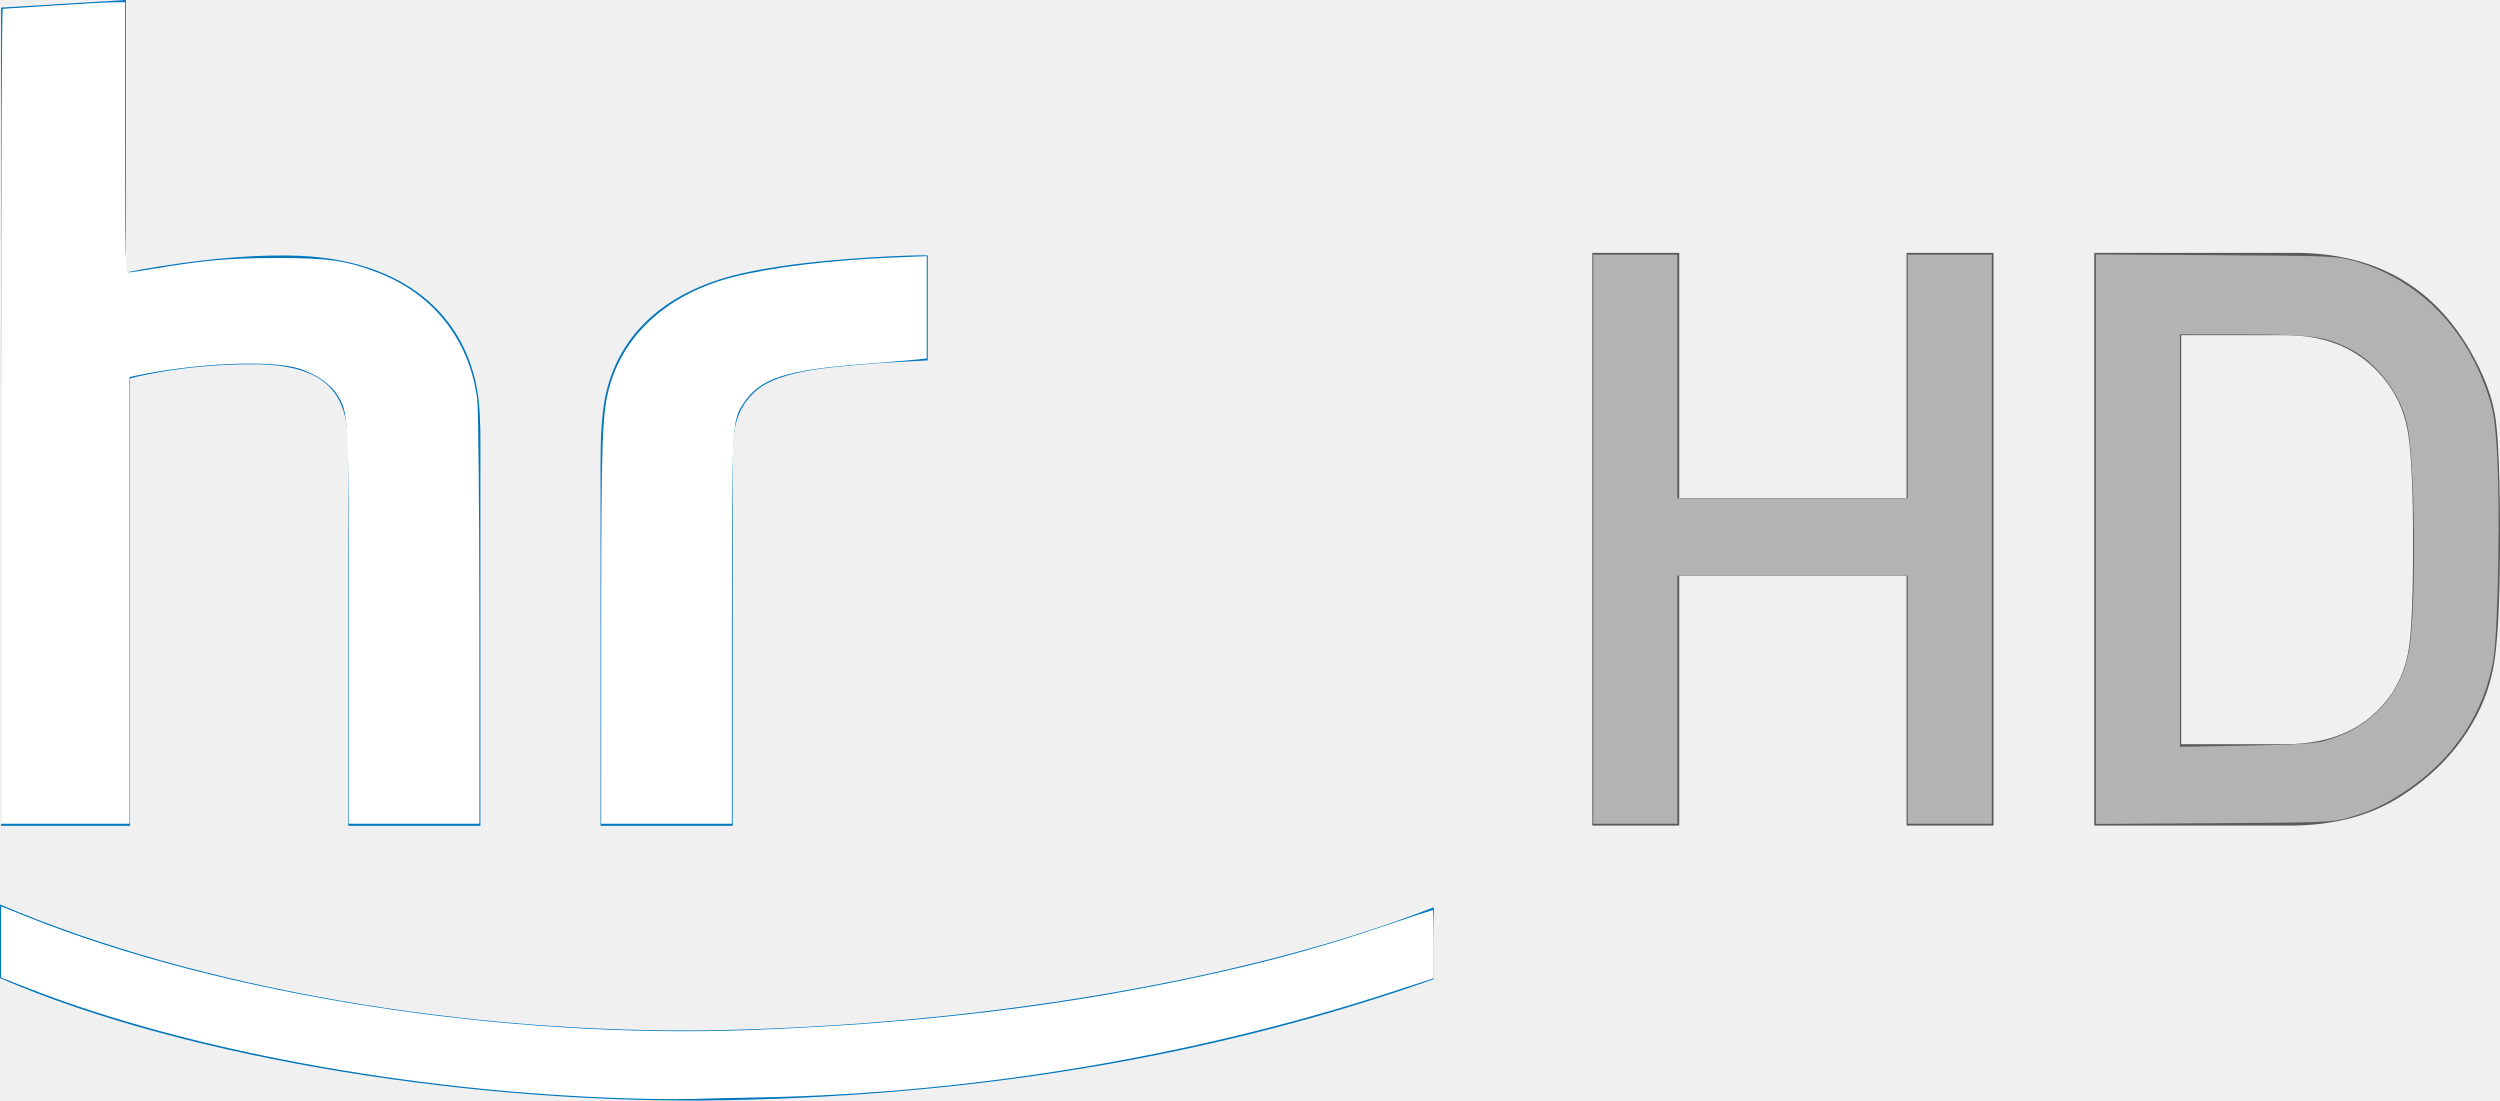
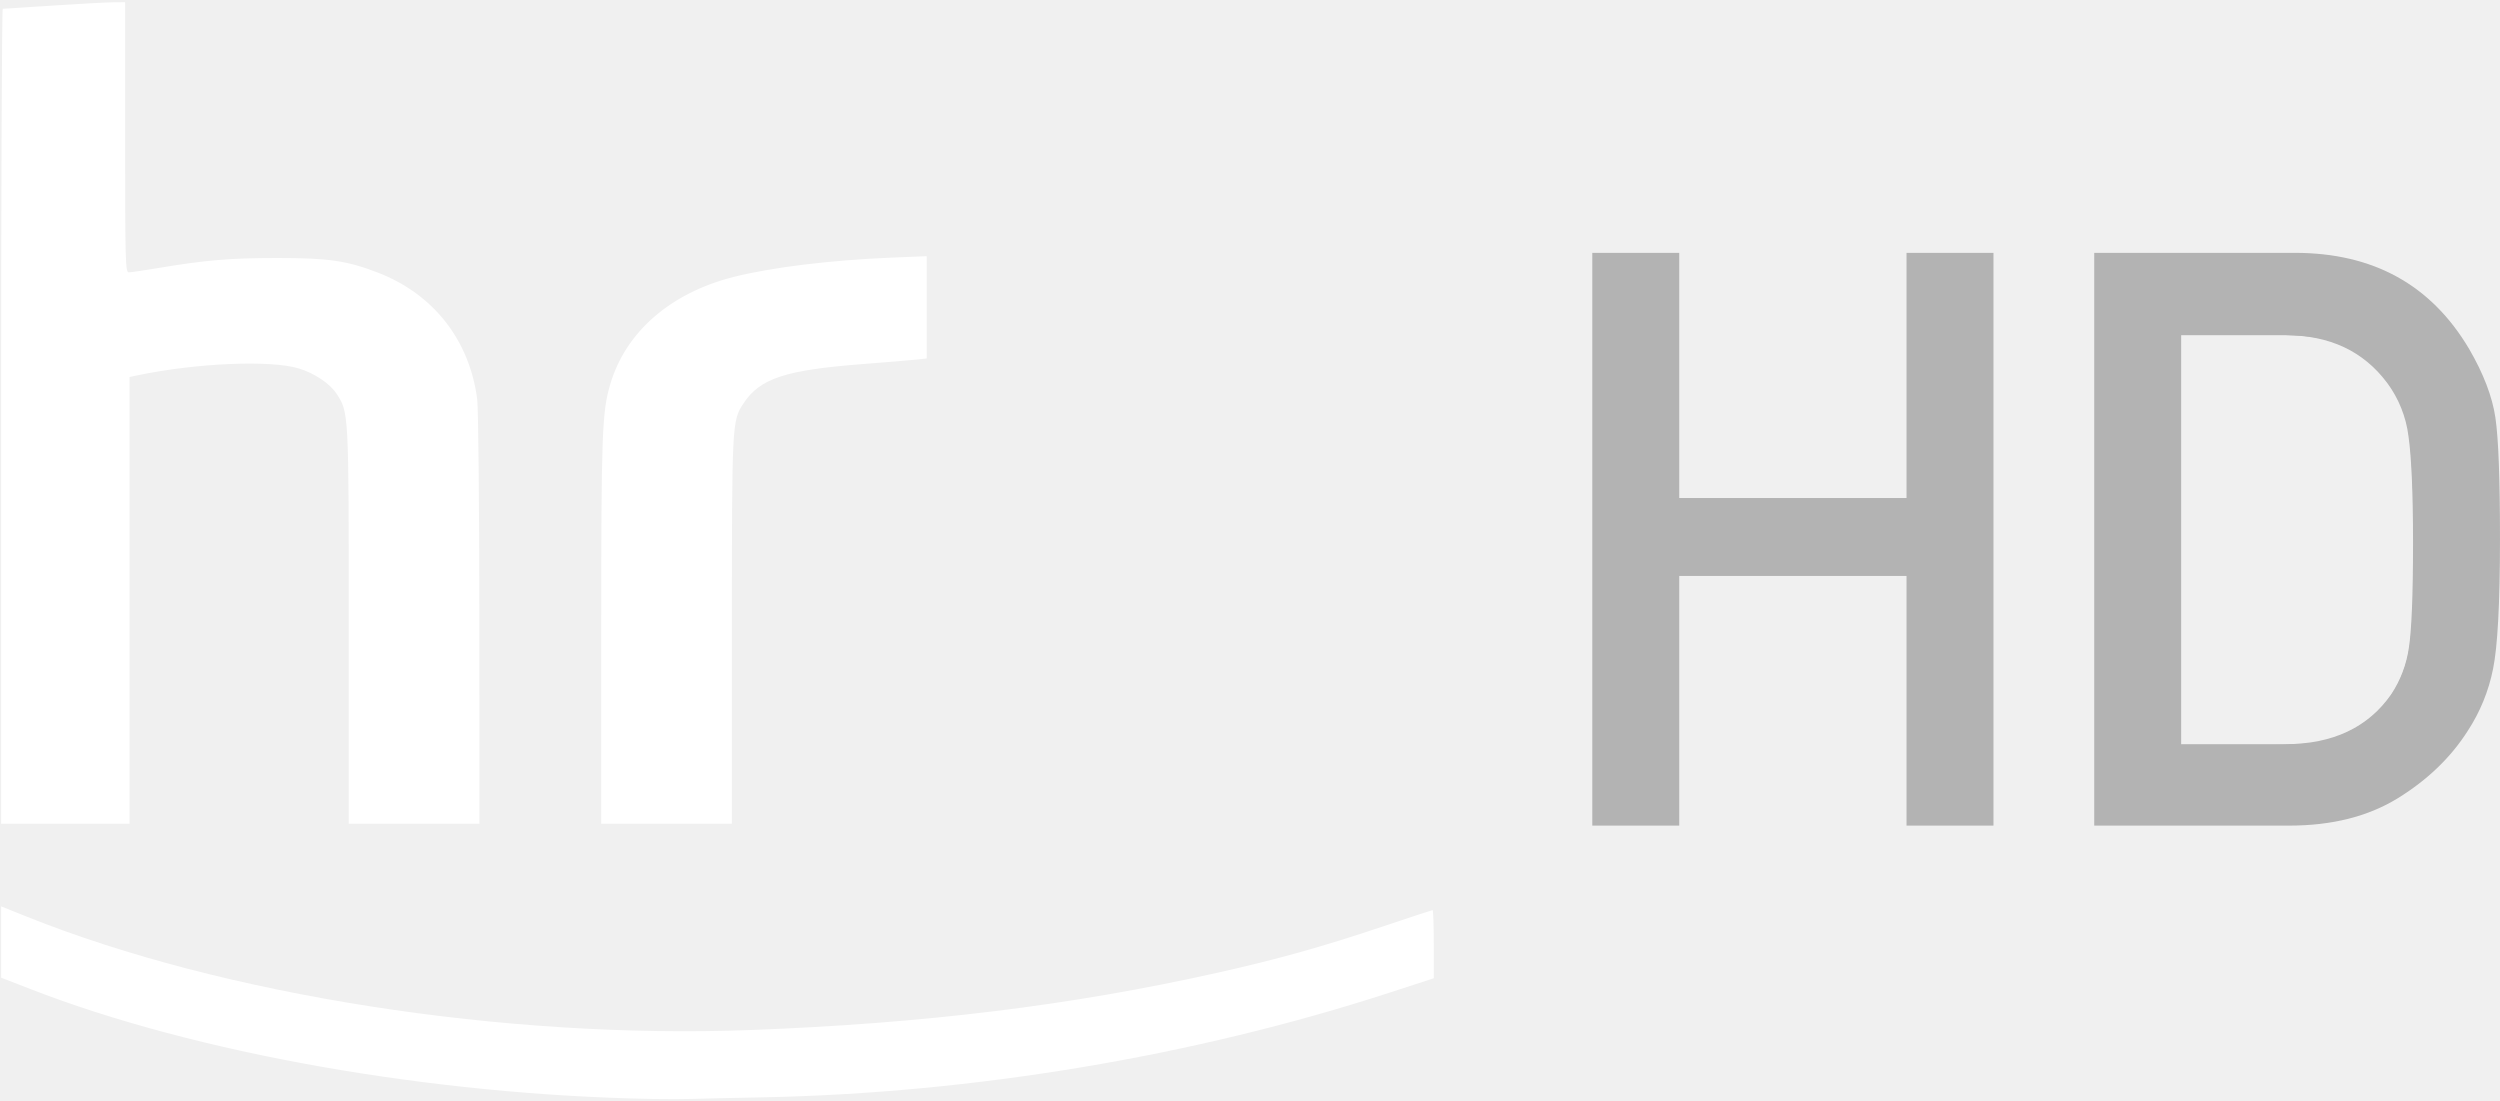
- <svg xmlns="http://www.w3.org/2000/svg" version="1.1" width="169.817" height="74.757" id="svg2">
-   <defs id="defs4" />
-   <g transform="translate(-165.8393,-145.7314)" id="layer1">
-     <path d="m 174.396,145.731 -8.485,0.516 0,55.579 8.761,0 0,-30.388 c 0,0 3.413,-0.96 8.245,-0.96 6.779,-0.064 6.577,3.725 6.577,6.745 l 0,24.603 8.977,0 0,-24.087 c 0,-1.671 0.029,-2.507 -0.048,-3.984 -0.302,-5.976 -4.575,-10.605 -13.082,-10.669 -5.121,-0.064 -10.945,1.152 -10.945,1.152 l 0,-18.506 z m 54.091,17.342 c -1.623,0.009 -8.19,0.28 -12.278,1.236 -5.449,1.221 -8.945,4.553 -9.433,9.565 -0.096,0.964 -0.144,1.544 -0.144,3.792 l 0,24.159 8.977,0 0,-24.735 c 0,-2.185 0.164,-3.527 1.584,-4.813 1.613,-1.413 5.269,-1.608 7.357,-1.8 1.478,-0.129 4.309,-0.264 4.309,-0.264 l 0,-7.129 c -0.007,-0.007 -0.14,-0.013 -0.372,-0.012 z m -62.648,44.094 0,5.005 c 12.883,5.59 32.805,8.614 49.254,8.293 17.618,-0.321 33.81,-3.145 48.138,-8.221 l 0,-4.885 c -12.786,5.012 -31.218,8.032 -48.99,8.353 -16.449,0.257 -34.864,-2.762 -48.402,-8.545 z" id="path3132" style="fill:#0076bc;fill-rule:nonzero;stroke:none" />
-     <path d="m 274,162.906 0,38.906 5.906,0 0,-16.969 15.438,0 0,16.969 5.906,0 0,-38.906 -5.906,0 0,16.656 -15.438,0 0,-16.656 -5.906,0 z m 34.094,0 0,38.906 13.25,0 c 2.885,0 5.331,-0.615 7.344,-1.844 2.03,-1.247 3.624,-2.777 4.781,-4.594 0.873,-1.354 1.434,-2.758 1.719,-4.219 0.303,-1.478 0.469,-4.4 0.469,-8.781 -3e-5,-4.078 -0.099,-6.839 -0.312,-8.281 -0.214,-1.443 -0.82,-3 -1.781,-4.656 -2.582,-4.363 -6.519,-6.531 -11.844,-6.531 l -13.625,0 z M 314,168.5 l 7.062,0 c 3.01,4e-5 5.317,1.077 6.938,3.25 0.784,1.069 1.259,2.258 1.438,3.594 0.196,1.336 0.312,3.759 0.312,7.25 -3e-5,3.615 -0.103,5.985 -0.281,7.125 -0.16,1.122 -0.546,2.177 -1.188,3.156 -1.567,2.262 -3.977,3.406 -7.219,3.406 l -7.062,0 0,-27.781 z" id="path4006" style="font-size:54.712px;font-style:normal;font-variant:normal;font-weight:normal;font-stretch:normal;line-height:100%;letter-spacing:0px;word-spacing:0px;fill:#5a5a5a;fill-opacity:1;stroke:none;font-family:Alte DIN 1451 Mittelschrift;-inkscape-font-specification:Sans" />
-   </g>
-   <path style="fill:#ffffff;stroke-width:0.15" d="M 0.075,28.278 C 0.075,13.056 0.126,0.6 0.188,0.598 0.25,0.597 1.79,0.497 3.61,0.377 5.43,0.257 7.274,0.157 7.709,0.155 l 0.79,-0.004 V 9.326 c 0,8.401 0.021,9.175 0.247,9.175 0.136,0 1.032,-0.132 1.993,-0.293 3.217,-0.539 4.885,-0.681 8.064,-0.683 3.504,-0.002 4.753,0.178 6.863,0.992 3.774,1.455 6.227,4.58 6.749,8.597 0.079,0.609 0.143,7.206 0.146,14.964 L 32.565,55.954 H 28.127 23.69 V 42.523 c 0,-14.611 0.005,-14.51 -0.841,-15.795 -0.446,-0.678 -1.498,-1.38 -2.543,-1.698 -1.938,-0.591 -6.981,-0.373 -11.018,0.475 L 8.799,25.608 V 40.781 55.954 H 4.437 0.075 Z" id="path65" />
-   <path style="fill:#ffffff;stroke-width:0.15" d="m 40.839,42.905 c 0.001,-13.442 0.055,-14.92 0.614,-16.809 1.052,-3.554 4.095,-6.2 8.378,-7.285 2.57,-0.651 6.57,-1.141 10.696,-1.311 l 2.421,-0.1 v 3.474 3.474 l -0.639,0.072 c -0.352,0.04 -2.027,0.179 -3.723,0.311 -5.24,0.406 -6.958,0.971 -8.073,2.656 -0.793,1.198 -0.797,1.272 -0.799,15.443 l -0.002,13.124 h -4.437 -4.437 l 0.001,-13.048 z" id="path104" />
-   <path style="fill:#ffffff;stroke-width:0.15" d="M 44.297,74.649 C 29.302,74.375 13.283,71.543 2.068,67.183 L 0.075,66.409 V 63.987 61.566 l 1.767,0.708 c 13.32,5.336 32.446,8.326 49.198,7.691 11.739,-0.445 21.717,-1.668 31.585,-3.874 4.109,-0.918 7.26,-1.798 11.265,-3.146 1.838,-0.619 3.378,-1.125 3.422,-1.125 0.044,0 0.08,1.042 0.08,2.315 v 2.315 l -3.046,0.991 c -13.238,4.305 -28.303,6.819 -42.529,7.097 -2.11,0.041 -4.276,0.09 -4.813,0.109 -0.538,0.019 -1.756,0.02 -2.707,0.003 z" id="path143" />
-   <path style="fill:#b3b3b3;stroke-width:0.15" d="M 108.223,36.626 V 17.298 h 2.858 2.858 v 8.273 8.273 h 7.822 7.822 v -8.273 -8.273 h 2.858 2.858 V 36.626 55.954 h -2.858 -2.858 v -8.423 -8.423 h -7.822 -7.822 v 8.423 8.423 h -2.858 -2.858 z" id="path85" />
-   <path style="fill:#b3b3b3;stroke-width:0.15" d="M 142.366,36.626 V 17.283 l 8.16,0.05 c 7.911,0.048 8.197,0.06 9.363,0.386 4.247,1.188 7.509,4.391 9.045,8.88 0.433,1.266 0.52,1.781 0.672,4.01 0.231,3.371 0.09,12.064 -0.228,14.094 -0.574,3.662 -2.707,6.875 -6.01,9.055 -1.409,0.93 -2.269,1.328 -3.853,1.784 -1.084,0.313 -1.455,0.328 -9.14,0.376 l -8.01,0.05 z m 15.542,13.701 c 3.129,-0.863 5.198,-3.093 5.738,-6.185 0.509,-2.92 0.41,-13.027 -0.152,-15.399 -0.501,-2.115 -2.123,-4.188 -3.995,-5.108 -1.62,-0.795 -2.579,-0.917 -7.244,-0.92 l -4.174,-0.003 v 14.008 14.008 l 4.475,-0.08 c 3.45,-0.062 4.676,-0.135 5.351,-0.322 z" id="path124" />
+ <svg xmlns="http://www.w3.org/2000/svg" width="169.817" height="74.757">d="m174.396 145.731-8.485.517v55.578h8.761V171.44s3.414-.96 8.245-.96c6.78-.065 6.577 3.724 6.577 6.744v24.603h8.977V177.74c0-1.67.03-2.506-.048-3.984-.302-5.976-4.574-10.605-13.081-10.67-5.121-.064-10.946 1.153-10.946 1.153V145.73zm54.091 17.343c-1.623.009-8.19.28-12.277 1.236-5.449 1.22-8.945 4.553-9.434 9.565-.096.964-.144 1.544-.144 3.792v24.16h8.977V177.09c0-2.184.165-3.527 1.585-4.812 1.612-1.414 5.268-1.608 7.357-1.8 1.477-.129 4.308-.264 4.308-.264v-7.13a2.364 2.364 0 0 0-.372-.011zm-62.648 44.093v5.005c12.883 5.59 32.806 8.614 49.254 8.293 17.619-.321 33.81-3.145 48.138-8.221v-4.885c-12.786 5.012-31.217 8.032-48.99 8.353-16.449.257-34.864-2.762-48.402-8.545z" /&gt;<path style="font-size:54.712px;font-style:normal;font-variant:normal;font-weight:400;font-stretch:normal;line-height:100%;letter-spacing:0;word-spacing:0;fill:#b3b3b3;fill-opacity:1;stroke:none;font-family:Alte DIN 1451 Mittelschrift;-inkscape-font-specification:Sans" transform="translate(-165.84 -145.731)" d="M274 162.906v38.906h5.906v-16.968h15.438v16.969h5.906v-38.907h-5.906v16.656h-15.438v-16.656H274zm34.094 0v38.906h13.25c2.885 0 5.331-.614 7.344-1.843 2.03-1.247 3.623-2.777 4.78-4.594a11.938 11.938 0 0 0 1.72-4.219c.302-1.478.468-4.4.468-8.781 0-4.078-.099-6.839-.312-8.281-.214-1.443-.82-3-1.781-4.656-2.583-4.364-6.52-6.532-11.844-6.532h-13.625zM314 168.5h7.063c3.01 0 5.316 1.077 6.937 3.25a7.675 7.675 0 0 1 1.438 3.594c.195 1.336.312 3.76.312 7.25 0 3.615-.103 5.985-.281 7.125a7.672 7.672 0 0 1-1.188 3.156c-1.567 2.262-3.977 3.406-7.219 3.406H314V168.5z" />
+   <path style="fill:#fff;stroke-width:.15" d="M.075 28.278C.075 13.056.126.6.188.598.25.597 1.79.497 3.61.377S7.274.157 7.709.155l.79-.005v9.176c0 8.4.02 9.175.246 9.175.135 0 1.032-.132 1.993-.293 3.217-.54 4.885-.68 8.064-.683 3.503-.002 4.753.179 6.863.992 3.774 1.456 6.227 4.58 6.749 8.597.079.609.143 7.206.146 14.964l.005 13.876H23.69v-13.43c0-14.612.006-14.51-.841-15.796-.447-.678-1.498-1.38-2.543-1.698-1.938-.59-6.98-.373-11.018.475l-.489.103v30.346H.075zm40.764 14.627c0-13.441.055-14.92.614-16.808 1.051-3.554 4.095-6.2 8.378-7.285 2.57-.65 6.57-1.141 10.696-1.311l2.421-.1v6.948l-.64.071c-.35.04-2.026.18-3.722.311-5.24.406-6.958.971-8.073 2.656-.793 1.198-.796 1.271-.799 15.443l-.002 13.124h-8.875l.002-13.049zm3.458 31.744c-14.995-.274-31.014-3.106-42.229-7.466L.075 66.41v-4.843l1.768.708c13.32 5.335 32.445 8.325 49.198 7.69 11.739-.444 21.717-1.668 31.585-3.873 4.109-.918 7.26-1.798 11.264-3.146 1.838-.619 3.378-1.125 3.422-1.125.045 0 .08 1.042.08 2.315v2.314l-3.045.99c-13.238 4.306-28.303 6.82-42.53 7.098-2.11.04-4.275.09-4.813.109-.537.019-1.756.02-2.707.003z" />
+   <path style="fill:#b3b3b3;stroke-width:.15" d="M108.223 36.626V17.298h5.715v16.545h15.643V17.298h5.716v38.656h-5.716V39.108h-15.643v16.846h-5.715zm34.143 0V17.283l8.16.05c7.912.048 8.197.06 9.364.386 4.247 1.189 7.509 4.391 9.045 8.88.433 1.267.52 1.781.672 4.01.23 3.371.09 12.064-.229 14.094-.574 3.662-2.706 6.875-6.01 9.055-1.409.93-2.269 1.328-3.852 1.784-1.085.312-1.455.328-9.14.376l-8.01.05zm15.542 13.701c3.13-.863 5.199-3.093 5.738-6.185.51-2.92.41-13.027-.151-15.399-.501-2.115-2.123-4.188-3.995-5.108-1.62-.795-2.579-.917-7.244-.92l-4.174-.003V50.73l4.475-.08c3.45-.062 4.676-.135 5.351-.322z" />
</svg>
